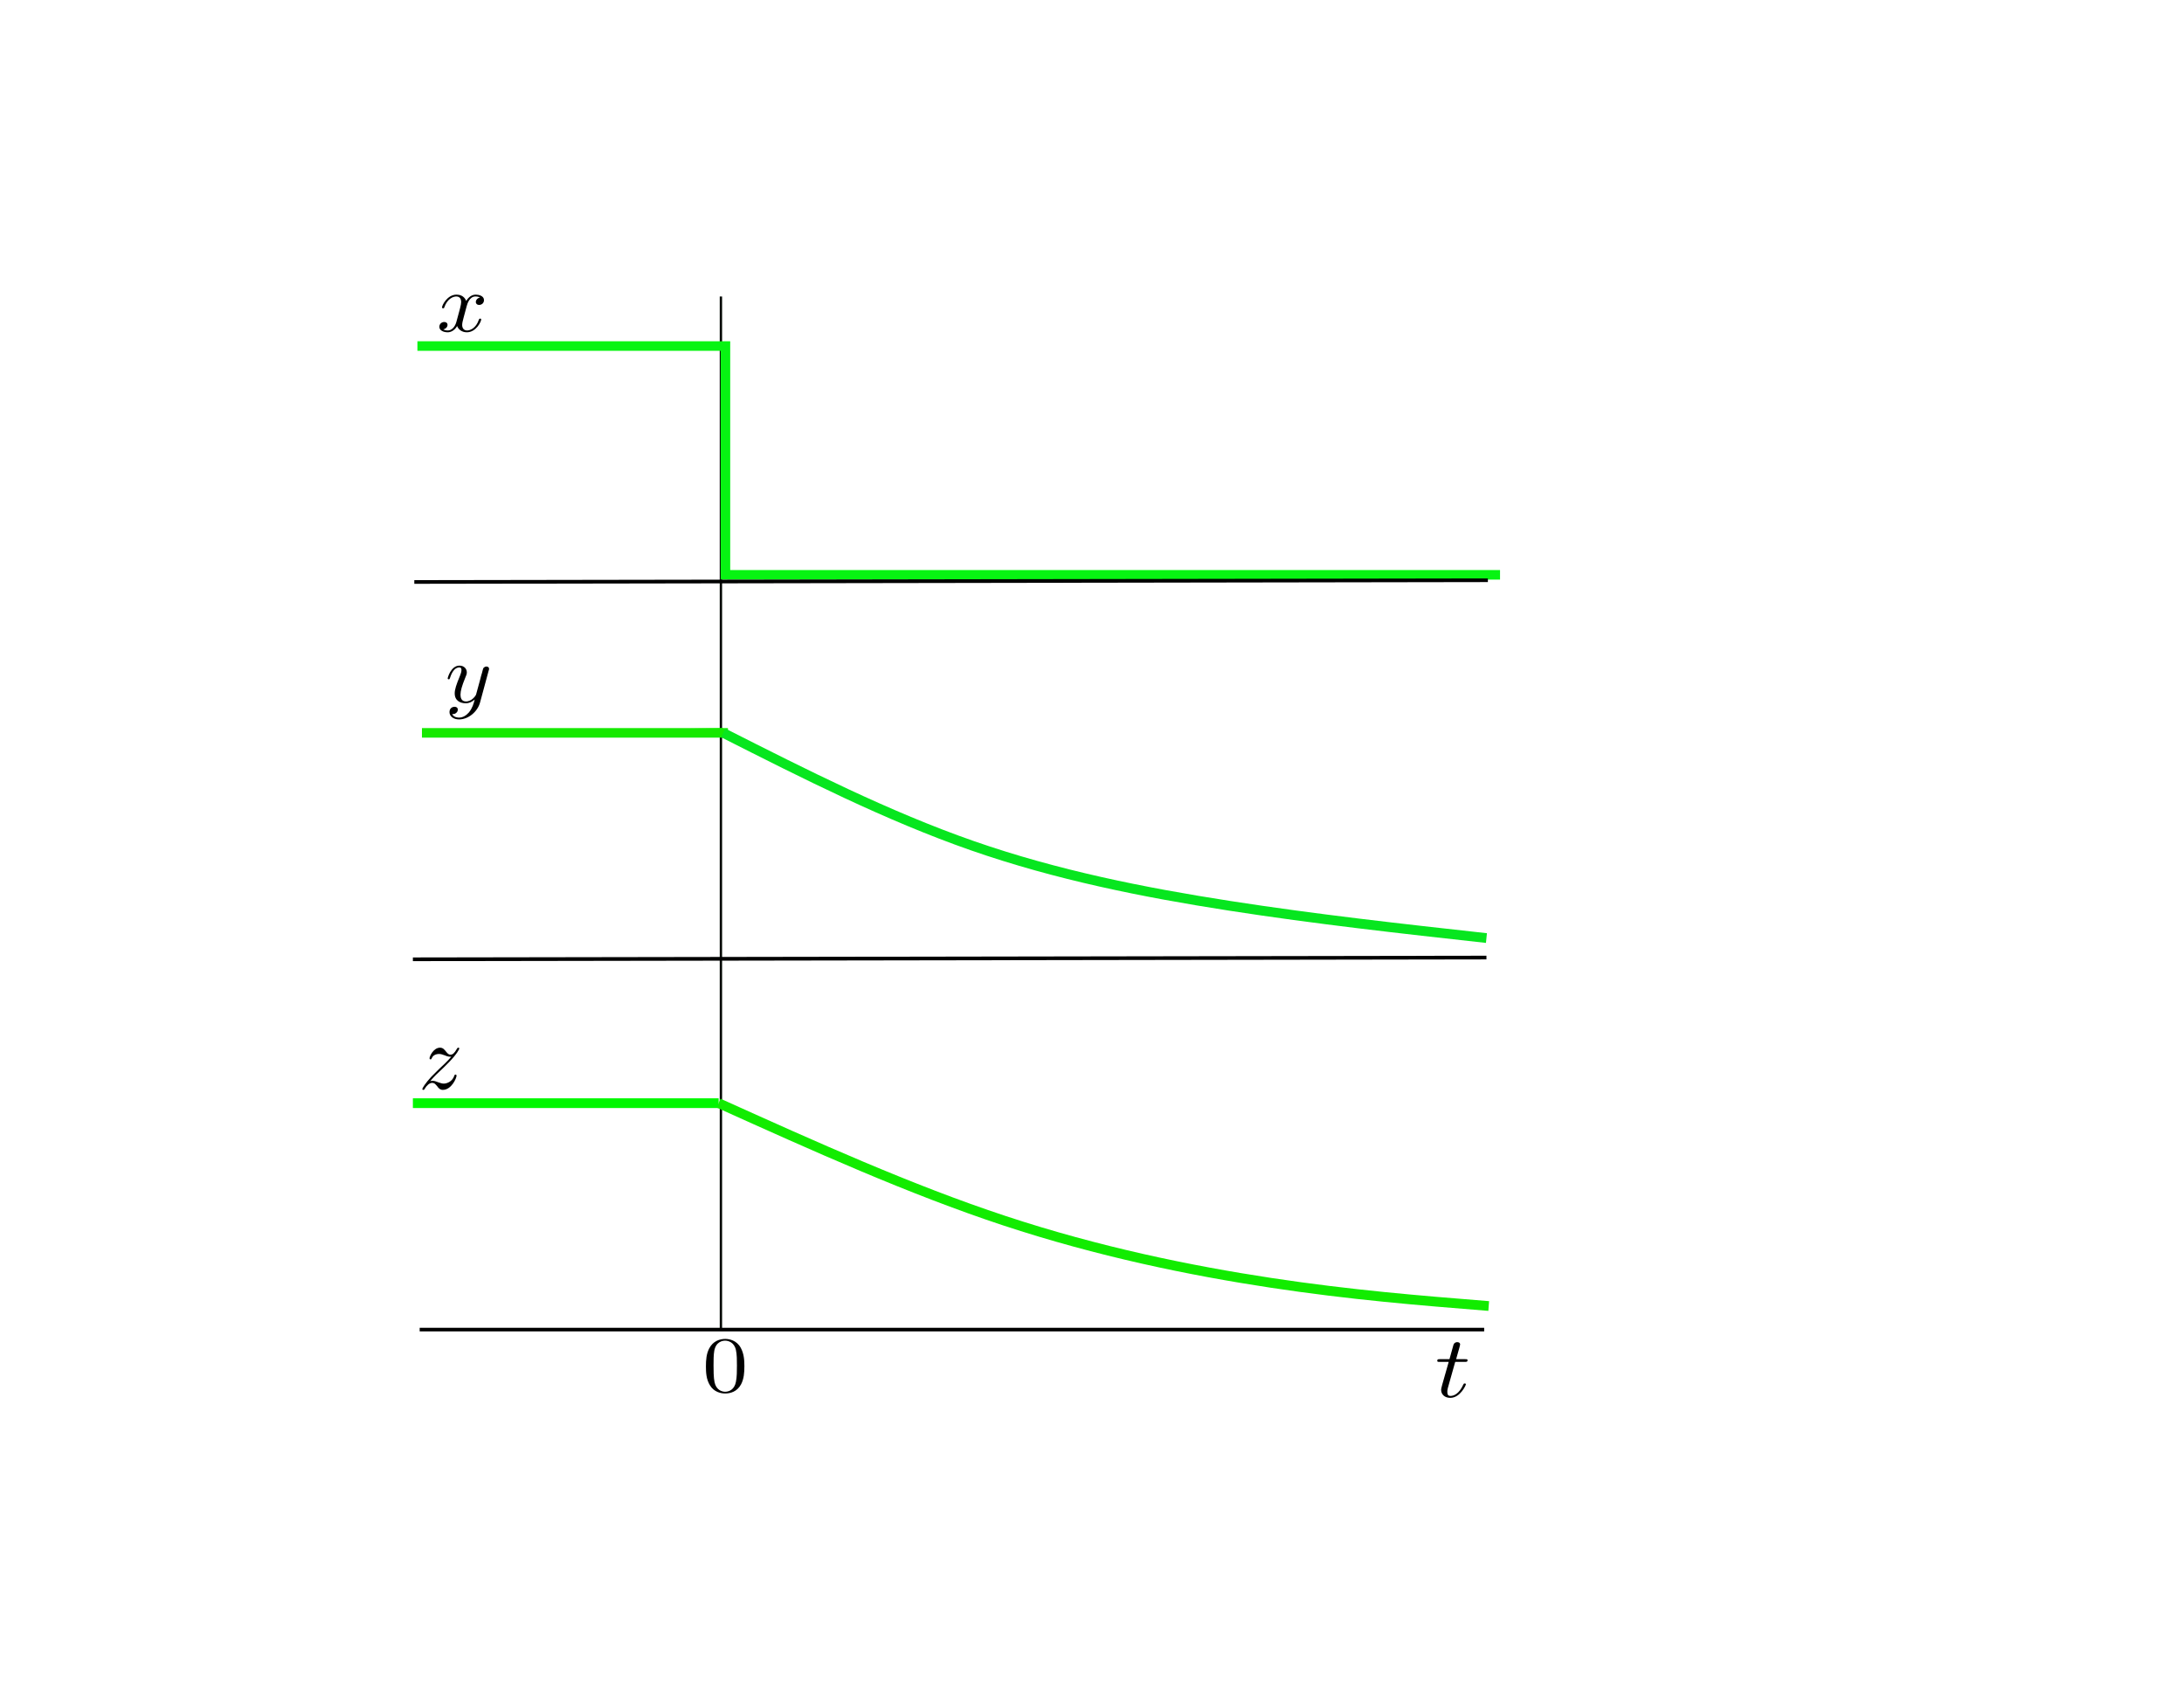
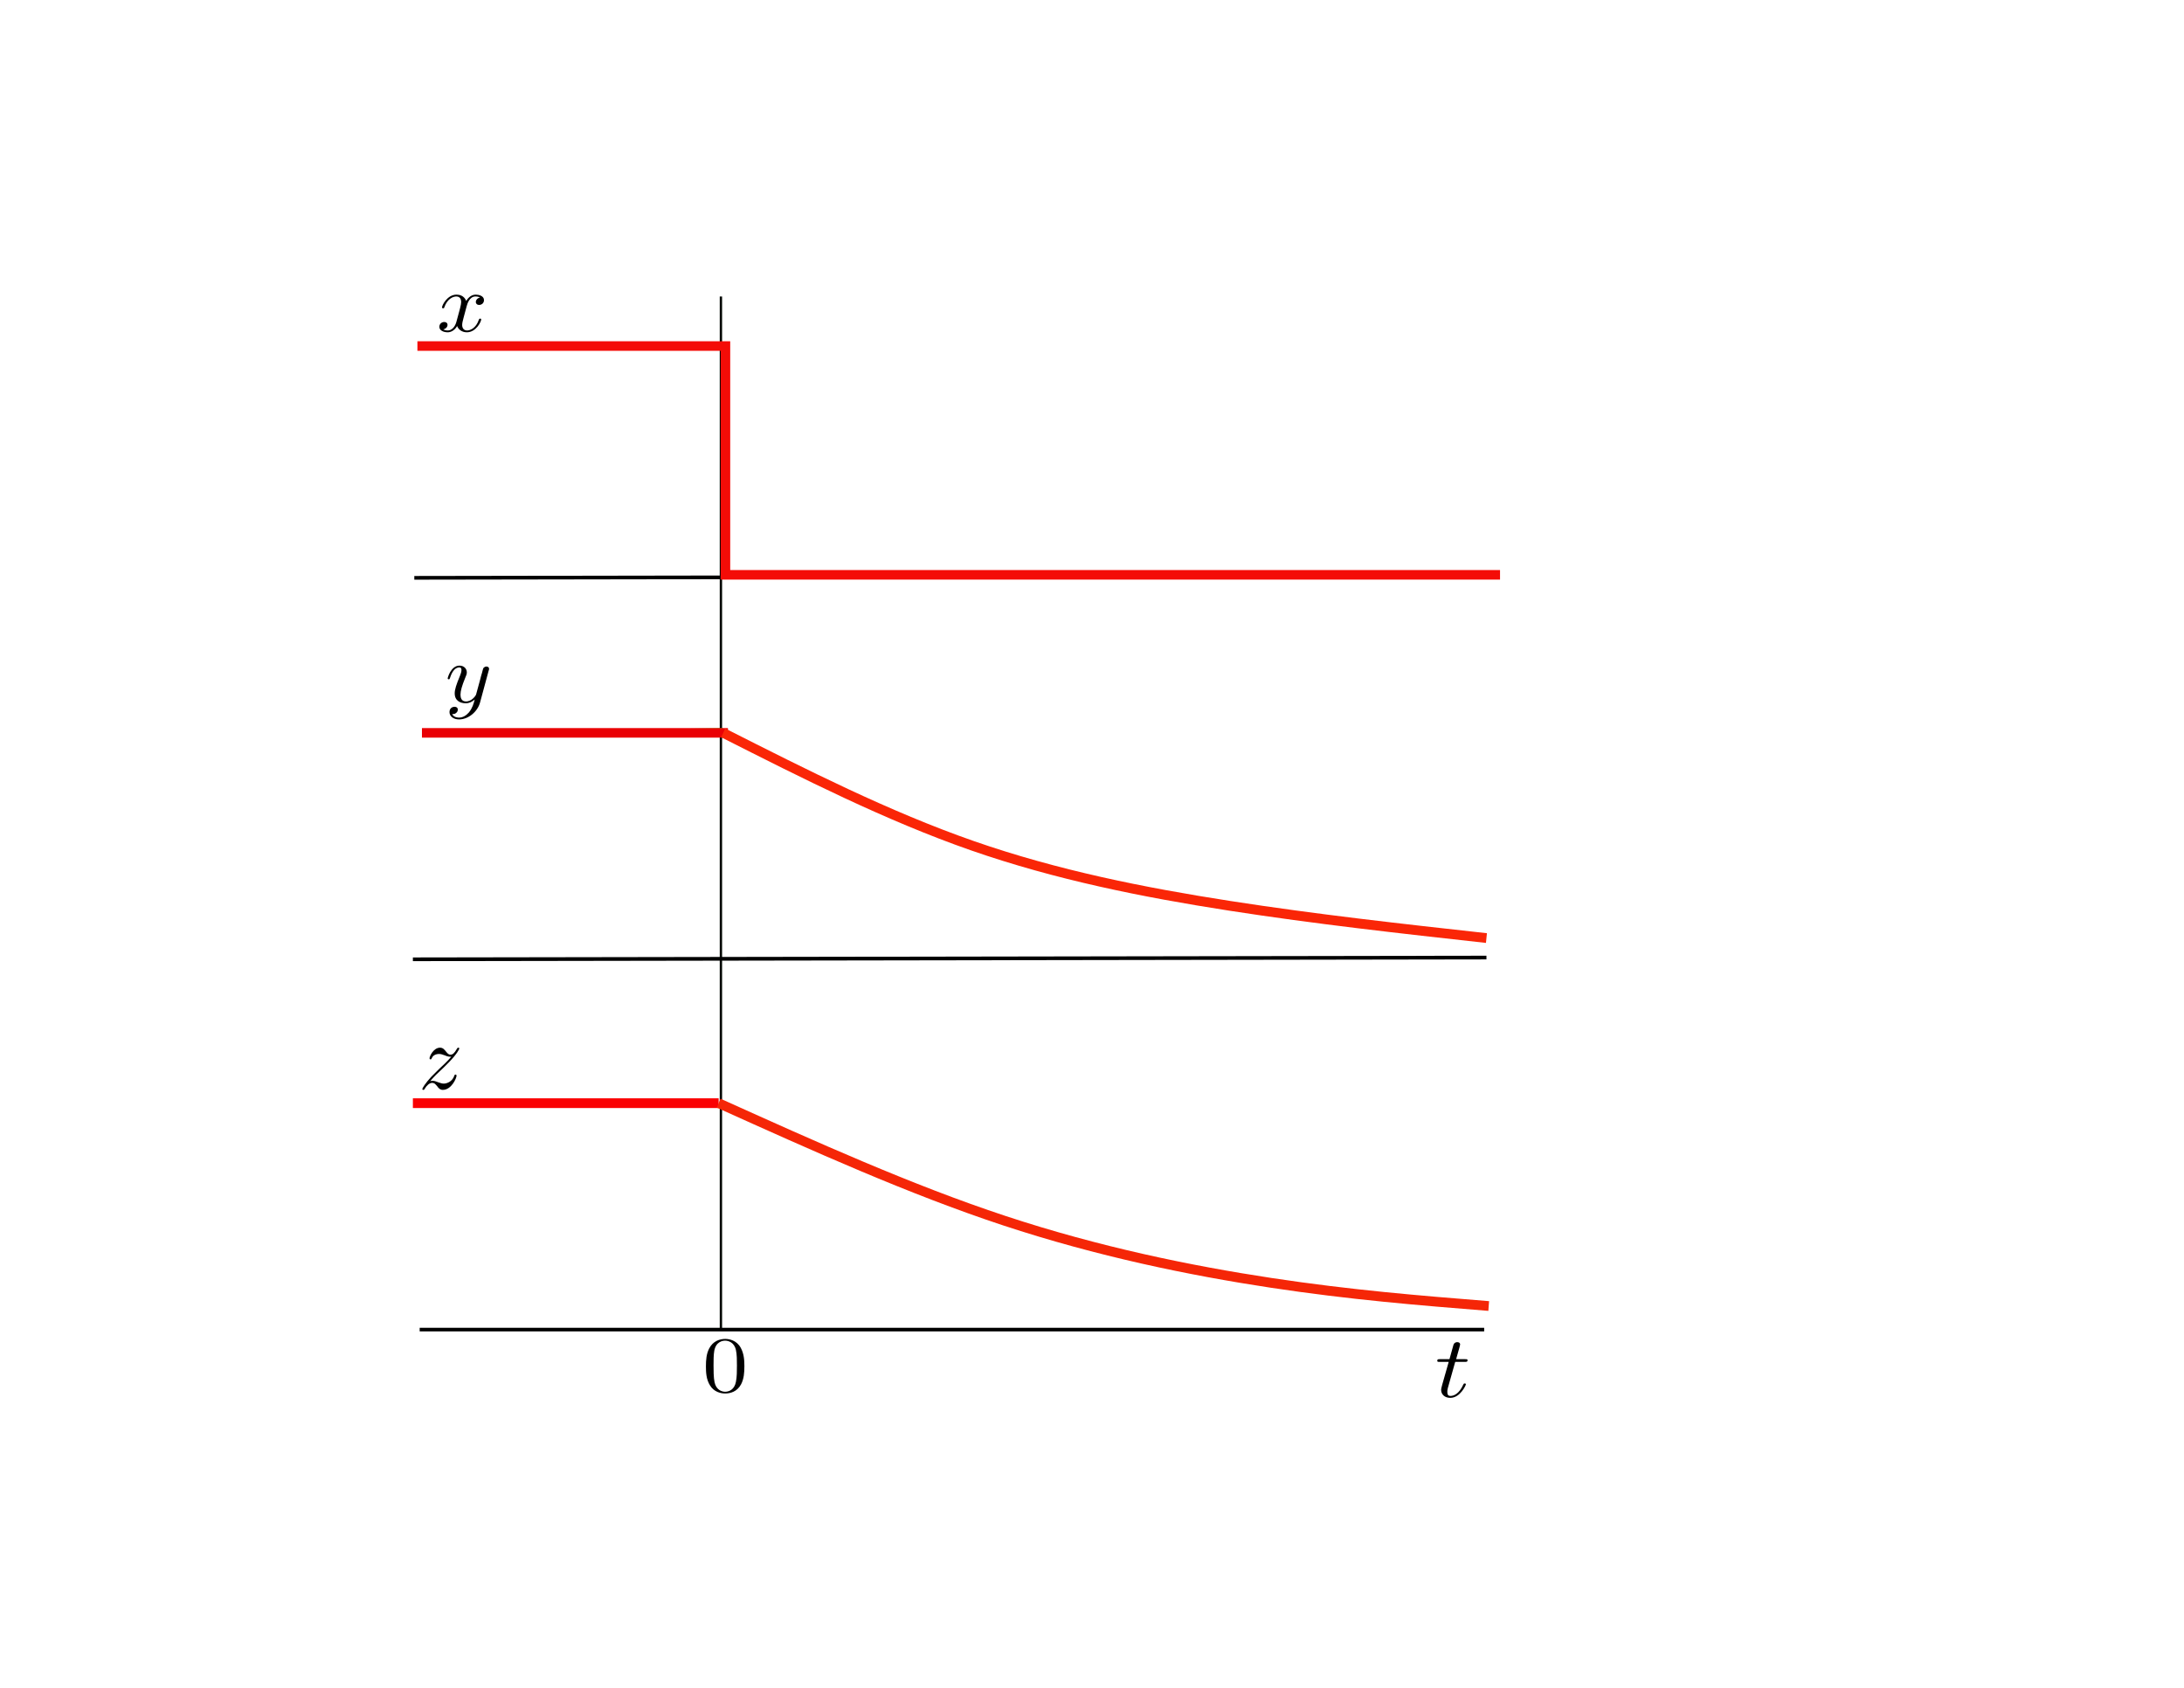
<svg xmlns="http://www.w3.org/2000/svg" xmlns:xlink="http://www.w3.org/1999/xlink" version="1.1" id="svg815" width="11in" height="8.5in" viewBox="0 0 1056 816">
  <defs id="defs819">
    <g id="g1462">
      <symbol style="overflow:visible" id="lx-text1424-glyph0-0" overflow="visible">
        <path id="path1456" d="" style="stroke:none" />
      </symbol>
      <symbol style="overflow:visible" id="lx-text1424-glyph0-1" overflow="visible">
        <path id="path1459" d="M 3.328,-3.016 C 3.391,-3.266 3.625,-4.188 4.312,-4.188 c 0.047,0 0.297,0 0.5,0.125 C 4.531,-4 4.344,-3.766 4.344,-3.516 c 0,0.156 0.109,0.344 0.375,0.344 0.219,0 0.531,-0.172 0.531,-0.578 0,-0.516 -0.578,-0.656 -0.922,-0.656 -0.578,0 -0.922,0.531 -1.047,0.75 -0.25,-0.656 -0.781,-0.75 -1.078,-0.75 -1.031,0 -1.609,1.281 -1.609,1.531 0,0.109 0.109,0.109 0.125,0.109 0.078,0 0.109,-0.031 0.125,-0.109 0.344,-1.062 1,-1.312 1.344,-1.312 0.188,0 0.531,0.094 0.531,0.672 0,0.312 -0.172,0.969 -0.531,2.375 -0.156,0.609 -0.516,1.031 -0.953,1.031 -0.062,0 -0.281,0 -0.5,-0.125 0.25,-0.062 0.469,-0.266 0.469,-0.547 0,-0.266 -0.219,-0.344 -0.359,-0.344 -0.312,0 -0.547,0.25 -0.547,0.578 0,0.453 0.484,0.656 0.922,0.656 0.672,0 1.031,-0.703 1.047,-0.75 0.125,0.359 0.484,0.75 1.078,0.75 1.031,0 1.594,-1.281 1.594,-1.531 0,-0.109 -0.078,-0.109 -0.109,-0.109 -0.094,0 -0.109,0.047 -0.141,0.109 -0.328,1.078 -1,1.312 -1.312,1.312 -0.391,0 -0.547,-0.312 -0.547,-0.656 0,-0.219 0.047,-0.438 0.156,-0.875 z m 0,0" style="stroke:none" />
      </symbol>
    </g>
    <g id="g1478">
      <symbol style="overflow:visible" id="lx-text1428-glyph0-0" overflow="visible">
        <path id="path1472" d="" style="stroke:none" />
      </symbol>
      <symbol style="overflow:visible" id="lx-text1428-glyph0-1" overflow="visible">
        <path id="path1475" d="m 4.844,-3.797 c 0.047,-0.141 0.047,-0.156 0.047,-0.234 0,-0.172 -0.141,-0.266 -0.297,-0.266 -0.094,0 -0.25,0.062 -0.344,0.203 -0.016,0.062 -0.109,0.359 -0.141,0.547 -0.078,0.25 -0.141,0.531 -0.203,0.797 l -0.453,1.797 c -0.031,0.141 -0.469,0.844 -1.125,0.844 -0.5,0 -0.609,-0.438 -0.609,-0.812 C 1.719,-1.375 1.891,-2 2.219,-2.875 2.375,-3.281 2.422,-3.391 2.422,-3.594 c 0,-0.438 -0.312,-0.812 -0.812,-0.812 -0.953,0 -1.312,1.453 -1.312,1.531 0,0.109 0.094,0.109 0.109,0.109 0.109,0 0.109,-0.031 0.156,-0.188 0.281,-0.938 0.672,-1.234 1.016,-1.234 0.078,0 0.25,0 0.25,0.312 0,0.25 -0.109,0.516 -0.172,0.703 -0.406,1.062 -0.578,1.625 -0.578,2.094 0,0.891 0.625,1.188 1.219,1.188 0.391,0 0.719,-0.172 1,-0.453 -0.125,0.516 -0.25,1.016 -0.641,1.547 -0.266,0.328 -0.641,0.625 -1.094,0.625 -0.141,0 -0.594,-0.031 -0.766,-0.422 0.156,0 0.297,0 0.422,-0.125 C 1.328,1.203 1.422,1.062 1.422,0.875 1.422,0.562 1.156,0.531 1.062,0.531 0.828,0.531 0.5,0.688 0.5,1.172 c 0,0.5 0.438,0.875 1.062,0.875 1.016,0 2.047,-0.906 2.328,-2.031 z m 0,0" style="stroke:none" />
      </symbol>
    </g>
    <g id="g1494">
      <symbol style="overflow:visible" id="lx-text1432-glyph0-0" overflow="visible">
        <path id="path1488" d="" style="stroke:none" />
      </symbol>
      <symbol style="overflow:visible" id="lx-text1432-glyph0-1" overflow="visible">
        <path id="path1491" d="m 1.328,-0.828 c 0.531,-0.578 0.828,-0.828 1.188,-1.141 0,0 0.609,-0.531 0.969,-0.891 C 4.438,-3.781 4.656,-4.266 4.656,-4.312 c 0,-0.094 -0.094,-0.094 -0.109,-0.094 -0.078,0 -0.094,0.016 -0.156,0.109 -0.297,0.484 -0.5,0.641 -0.734,0.641 -0.25,0 -0.359,-0.156 -0.516,-0.328 -0.188,-0.219 -0.359,-0.422 -0.688,-0.422 -0.75,0 -1.203,0.922 -1.203,1.141 0,0.047 0.031,0.109 0.109,0.109 0.094,0 0.109,-0.047 0.141,-0.109 0.188,-0.469 0.766,-0.469 0.844,-0.469 0.203,0 0.391,0.062 0.625,0.141 0.406,0.156 0.516,0.156 0.766,0.156 -0.359,0.422 -1.188,1.141 -1.375,1.297 l -0.906,0.844 C 0.781,-0.625 0.422,-0.062 0.422,0.016 c 0,0.094 0.109,0.094 0.125,0.094 0.078,0 0.094,-0.016 0.156,-0.125 0.234,-0.359 0.531,-0.625 0.859,-0.625 0.219,0 0.328,0.094 0.578,0.375 0.156,0.219 0.344,0.375 0.625,0.375 1,0 1.578,-1.266 1.578,-1.531 0,-0.047 -0.047,-0.109 -0.125,-0.109 -0.094,0 -0.109,0.062 -0.141,0.141 C 3.844,-0.75 3.203,-0.562 2.875,-0.562 c -0.188,0 -0.375,-0.062 -0.578,-0.125 -0.344,-0.125 -0.5,-0.172 -0.703,-0.172 -0.016,0 -0.172,0 -0.266,0.031 z m 0,0" style="stroke:none" />
      </symbol>
    </g>
    <g id="g1510">
      <symbol style="overflow:visible" id="lx-text1436-glyph0-0" overflow="visible">
        <path id="path1504" d="" style="stroke:none" />
      </symbol>
      <symbol style="overflow:visible" id="lx-text1436-glyph0-1" overflow="visible">
        <path id="path1507" d="m 4.578,-3.188 c 0,-0.797 -0.047,-1.594 -0.391,-2.328 -0.453,-0.969 -1.281,-1.125 -1.688,-1.125 -0.609,0 -1.328,0.266 -1.75,1.188 -0.312,0.688 -0.359,1.469 -0.359,2.266 0,0.75 0.031,1.641 0.453,2.406 0.422,0.797 1.156,1 1.641,1 0.531,0 1.297,-0.203 1.734,-1.156 0.312,-0.688 0.359,-1.469 0.359,-2.25 z M 2.484,0 C 2.094,0 1.5,-0.25 1.328,-1.203 1.219,-1.797 1.219,-2.719 1.219,-3.312 c 0,-0.641 0,-1.297 0.078,-1.828 0.188,-1.188 0.938,-1.281 1.188,-1.281 0.328,0 0.984,0.188 1.172,1.172 0.109,0.562 0.109,1.312 0.109,1.938 0,0.75 0,1.422 -0.109,2.062 C 3.5,-0.297 2.938,0 2.484,0 Z m 0,0" style="stroke:none" />
      </symbol>
    </g>
    <g id="g1526">
      <symbol style="overflow:visible" id="lx-text1440-glyph0-0" overflow="visible">
        <path id="path1520" d="" style="stroke:none" />
      </symbol>
      <symbol style="overflow:visible" id="lx-text1440-glyph0-1" overflow="visible">
        <path id="path1523" d="m 2.047,-3.984 h 0.938 c 0.203,0 0.312,0 0.312,-0.203 0,-0.109 -0.109,-0.109 -0.281,-0.109 h -0.875 C 2.5,-5.719 2.547,-5.906 2.547,-5.969 c 0,-0.172 -0.125,-0.266 -0.297,-0.266 -0.031,0 -0.312,0 -0.391,0.359 L 1.469,-4.297 h -0.938 c -0.203,0 -0.297,0 -0.297,0.188 0,0.125 0.078,0.125 0.281,0.125 h 0.875 C 0.672,-1.156 0.625,-0.984 0.625,-0.812 0.625,-0.266 1,0.109 1.547,0.109 2.562,0.109 3.125,-1.344 3.125,-1.422 3.125,-1.531 3.047,-1.531 3.016,-1.531 2.922,-1.531 2.906,-1.5 2.859,-1.391 2.438,-0.344 1.906,-0.109 1.562,-0.109 c -0.203,0 -0.312,-0.125 -0.312,-0.453 0,-0.25 0.031,-0.312 0.062,-0.484 z m 0,0" style="stroke:none" />
      </symbol>
    </g>
    <defs id="defs1512">
      <g id="g1779">
        <symbol overflow="visible" id="symbol1773" style="overflow:visible">
          <path style="stroke:none" d="" id="path1771" />
        </symbol>
        <symbol overflow="visible" id="symbol1777" style="overflow:visible">
          <path style="stroke:none" d="m 4.578,-3.188 c 0,-0.797 -0.047,-1.594 -0.391,-2.328 -0.453,-0.969 -1.281,-1.125 -1.688,-1.125 -0.609,0 -1.328,0.266 -1.75,1.188 -0.312,0.688 -0.359,1.469 -0.359,2.266 0,0.75 0.031,1.641 0.453,2.406 0.422,0.797 1.156,1 1.641,1 0.531,0 1.297,-0.203 1.734,-1.156 0.312,-0.688 0.359,-1.469 0.359,-2.25 z M 2.484,0 C 2.094,0 1.5,-0.25 1.328,-1.203 1.219,-1.797 1.219,-2.719 1.219,-3.312 c 0,-0.641 0,-1.297 0.078,-1.828 0.188,-1.188 0.938,-1.281 1.188,-1.281 0.328,0 0.984,0.188 1.172,1.172 0.109,0.562 0.109,1.312 0.109,1.938 0,0.75 0,1.422 -0.109,2.062 C 3.5,-0.297 2.938,0 2.484,0 Z m 0,0" id="path1775" />
        </symbol>
      </g>
    </defs>
    <defs id="defs1528">
      <g id="g1794">
        <symbol overflow="visible" id="symbol1788" style="overflow:visible">
          <path style="stroke:none" d="" id="path1786" />
        </symbol>
        <symbol overflow="visible" id="symbol1792" style="overflow:visible">
          <path style="stroke:none" d="m 2.047,-3.984 h 0.938 c 0.203,0 0.312,0 0.312,-0.203 0,-0.109 -0.109,-0.109 -0.281,-0.109 h -0.875 C 2.5,-5.719 2.547,-5.906 2.547,-5.969 c 0,-0.172 -0.125,-0.266 -0.297,-0.266 -0.031,0 -0.312,0 -0.391,0.359 L 1.469,-4.297 h -0.938 c -0.203,0 -0.297,0 -0.297,0.188 0,0.125 0.078,0.125 0.281,0.125 h 0.875 C 0.672,-1.156 0.625,-0.984 0.625,-0.812 0.625,-0.266 1,0.109 1.547,0.109 2.562,0.109 3.125,-1.344 3.125,-1.422 3.125,-1.531 3.047,-1.531 3.016,-1.531 2.922,-1.531 2.906,-1.5 2.859,-1.391 2.438,-0.344 1.906,-0.109 1.562,-0.109 c -0.203,0 -0.312,-0.125 -0.312,-0.453 0,-0.25 0.031,-0.312 0.062,-0.484 z m 0,0" id="path1790" />
        </symbol>
      </g>
    </defs>
  </defs>
+   <path transform="matrix(4.527328,0,0,4.71418,154.3342,-63.88002)" style="fill:none;stroke:#000000;stroke-width:0.378;stroke-linecap:butt;stroke-linejoin:miter;stroke-miterlimit:4;stroke-dasharray:none;stroke-opacity:1" d="m 10.159,72.809 c 38.22,-0.059 76.438,-0.118 114.656,-0.177" id="path849-8" />
  <path style="fill:none;stroke:#000500;stroke-width:1.135;stroke-linecap:butt;stroke-linejoin:miter;stroke-miterlimit:4;stroke-dasharray:none;stroke-opacity:1" d="m 348.572,143.348 v 499.457 h 1.095" id="path825" />
  <path style="fill:none;stroke:#000000;stroke-width:1.746;stroke-linecap:butt;stroke-linejoin:miter;stroke-miterlimit:4;stroke-dasharray:none;stroke-opacity:1" d="M 202.921,642.804 H 717.625" id="path827" />
-   <path style="fill:none;stroke:#07f412;stroke-width:4.62px;stroke-linecap:butt;stroke-linejoin:miter;stroke-opacity:1" d="M 201.826,167.294 H 350.762 V 277.905 H 725.291" id="path829" />
-   <path style="fill:#00ff00;stroke:#16e900;stroke-width:4.62px;stroke-linecap:butt;stroke-linejoin:miter;stroke-opacity:1" d="m 204.016,354.306 h 145.65 v -2.281" id="path831" />
-   <path style="fill:none;stroke:#07e61f;stroke-width:1px;stroke-linecap:butt;stroke-linejoin:miter;stroke-opacity:1" d="m 43.298,49.587 c 8.724,4.242 17.578,8.547 26.608,11.571 9.031,3.024 18.303,4.797 27.495,6.168 9.191,1.371 18.303,2.338 27.414,3.306" id="path833" transform="matrix(4.527328,0,0,4.71418,153.6412,120.5417)" />
-   <path style="fill:none;stroke:#00f700;stroke-width:1px;stroke-linecap:butt;stroke-linejoin:miter;stroke-opacity:1" d="m 10.159,87.564 c 10.886,0 21.771,0 32.655,0" id="path841" transform="matrix(4.527328,0,0,4.71418,153.6412,120.5417)" />
-   <path style="fill:none;stroke:#12ec00;stroke-width:1px;stroke-linecap:butt;stroke-linejoin:miter;stroke-opacity:1" d="M 125.057,108.367 C 117.714,107.802 110.383,107.238 101.796,105.988 93.208,104.738 83.372,102.803 73.333,99.618 63.294,96.433 53.055,91.999 42.814,87.564" id="path845" transform="matrix(4.527328,0,0,4.71418,153.6412,120.5417)" />
+   <path style="fill:none;stroke:#f40c07;stroke-width:4.62px;stroke-linecap:butt;stroke-linejoin:miter;stroke-opacity:1" d="M 201.826,167.294 H 350.762 V 277.905 H 725.291" id="path829" />
+   <path style="fill:#00ff00;stroke:#e90005;stroke-width:4.62px;stroke-linecap:butt;stroke-linejoin:miter;stroke-opacity:1" d="m 204.016,354.306 h 145.65 v -2.281" id="path831" />
+   <path style="fill:none;stroke:#fa2607;stroke-width:1px;stroke-linecap:butt;stroke-linejoin:miter;stroke-opacity:1" d="m 43.298,49.587 c 8.724,4.242 17.578,8.547 26.608,11.571 9.031,3.024 18.303,4.797 27.495,6.168 9.191,1.371 18.303,2.338 27.414,3.306" id="path833" transform="matrix(4.527328,0,0,4.71418,153.6412,120.5417)" />
+   <path style="fill:none;stroke:#fa0103;stroke-width:1px;stroke-linecap:butt;stroke-linejoin:miter;stroke-opacity:1" d="m 10.159,87.564 c 10.886,0 21.771,0 32.655,0" id="path841" transform="matrix(4.527328,0,0,4.71418,153.6412,120.5417)" />
+   <path style="fill:none;stroke:#f52607;stroke-width:1px;stroke-linecap:butt;stroke-linejoin:miter;stroke-opacity:1" d="M 125.057,108.367 C 117.714,107.802 110.383,107.238 101.796,105.988 93.208,104.738 83.372,102.803 73.333,99.618 63.294,96.433 53.055,91.999 42.814,87.564" id="path845" transform="matrix(4.527328,0,0,4.71418,153.6412,120.5417)" />
  <path style="fill:none;stroke:#000000;stroke-width:0.378;stroke-linecap:butt;stroke-linejoin:miter;stroke-miterlimit:4;stroke-dasharray:none;stroke-opacity:1" d="m 10.159,72.809 c 38.22,-0.059 76.438,-0.118 114.656,-0.177" id="path849" transform="matrix(4.527328,0,0,4.71418,153.6412,120.5417)" />
-   <path transform="matrix(4.527328,0,0,4.71418,154.3342,-61.88002)" style="fill:none;stroke:#000000;stroke-width:0.378;stroke-linecap:butt;stroke-linejoin:miter;stroke-miterlimit:4;stroke-dasharray:none;stroke-opacity:1" d="m 10.159,72.809 c 38.22,-0.059 76.438,-0.118 114.656,-0.177" id="path849-8" />
  <g id="lx-text1424" transform="matrix(4.35829,0,0,4.031792,211.1354,160.2063)">
    <defs id="defs1464">
      <g id="g1734">
        <symbol style="overflow:visible" id="symbol1728" overflow="visible">
          <path id="path1726" d="" style="stroke:none" />
        </symbol>
        <symbol style="overflow:visible" id="symbol1732" overflow="visible">
          <path id="path1730" d="M 3.328,-3.016 C 3.391,-3.266 3.625,-4.188 4.312,-4.188 c 0.047,0 0.297,0 0.5,0.125 C 4.531,-4 4.344,-3.766 4.344,-3.516 c 0,0.156 0.109,0.344 0.375,0.344 0.219,0 0.531,-0.172 0.531,-0.578 0,-0.516 -0.578,-0.656 -0.922,-0.656 -0.578,0 -0.922,0.531 -1.047,0.75 -0.25,-0.656 -0.781,-0.75 -1.078,-0.75 -1.031,0 -1.609,1.281 -1.609,1.531 0,0.109 0.109,0.109 0.125,0.109 0.078,0 0.109,-0.031 0.125,-0.109 0.344,-1.062 1,-1.312 1.344,-1.312 0.188,0 0.531,0.094 0.531,0.672 0,0.312 -0.172,0.969 -0.531,2.375 -0.156,0.609 -0.516,1.031 -0.953,1.031 -0.062,0 -0.281,0 -0.5,-0.125 0.25,-0.062 0.469,-0.266 0.469,-0.547 0,-0.266 -0.219,-0.344 -0.359,-0.344 -0.312,0 -0.547,0.25 -0.547,0.578 0,0.453 0.484,0.656 0.922,0.656 0.672,0 1.031,-0.703 1.047,-0.75 0.125,0.359 0.484,0.75 1.078,0.75 1.031,0 1.594,-1.281 1.594,-1.531 0,-0.109 -0.078,-0.109 -0.109,-0.109 -0.094,0 -0.109,0.047 -0.141,0.109 -0.328,1.078 -1,1.312 -1.312,1.312 -0.391,0 -0.547,-0.312 -0.547,-0.656 0,-0.219 0.047,-0.438 0.156,-0.875 z m 0,0" style="stroke:none" />
        </symbol>
      </g>
    </defs>
    <g id="lx-text1424-surface1">
      <g id="g1468" style="fill:#000000;fill-opacity:1">
        <use height="100%" width="100%" id="use1466" y="0" x="0" xlink:href="#lx-text1424-glyph0-1" />
      </g>
    </g>
  </g>
  <g id="lx-text1428" transform="matrix(4.35829,0,0,4.031792,215.159,339.56)">
    <defs id="defs1480">
      <g id="g1749">
        <symbol style="overflow:visible" id="symbol1743" overflow="visible">
          <path id="path1741" d="" style="stroke:none" />
        </symbol>
        <symbol style="overflow:visible" id="symbol1747" overflow="visible">
          <path id="path1745" d="m 4.844,-3.797 c 0.047,-0.141 0.047,-0.156 0.047,-0.234 0,-0.172 -0.141,-0.266 -0.297,-0.266 -0.094,0 -0.25,0.062 -0.344,0.203 -0.016,0.062 -0.109,0.359 -0.141,0.547 -0.078,0.25 -0.141,0.531 -0.203,0.797 l -0.453,1.797 c -0.031,0.141 -0.469,0.844 -1.125,0.844 -0.5,0 -0.609,-0.438 -0.609,-0.812 C 1.719,-1.375 1.891,-2 2.219,-2.875 2.375,-3.281 2.422,-3.391 2.422,-3.594 c 0,-0.438 -0.312,-0.812 -0.812,-0.812 -0.953,0 -1.312,1.453 -1.312,1.531 0,0.109 0.094,0.109 0.109,0.109 0.109,0 0.109,-0.031 0.156,-0.188 0.281,-0.938 0.672,-1.234 1.016,-1.234 0.078,0 0.25,0 0.25,0.312 0,0.25 -0.109,0.516 -0.172,0.703 -0.406,1.062 -0.578,1.625 -0.578,2.094 0,0.891 0.625,1.188 1.219,1.188 0.391,0 0.719,-0.172 1,-0.453 -0.125,0.516 -0.25,1.016 -0.641,1.547 -0.266,0.328 -0.641,0.625 -1.094,0.625 -0.141,0 -0.594,-0.031 -0.766,-0.422 0.156,0 0.297,0 0.422,-0.125 C 1.328,1.203 1.422,1.062 1.422,0.875 1.422,0.562 1.156,0.531 1.062,0.531 0.828,0.531 0.5,0.688 0.5,1.172 c 0,0.5 0.438,0.875 1.062,0.875 1.016,0 2.047,-0.906 2.328,-2.031 z m 0,0" style="stroke:none" />
        </symbol>
      </g>
    </defs>
    <g id="lx-text1428-surface1">
      <g id="g1484" style="fill:#000000;fill-opacity:1">
        <use height="100%" width="100%" id="use1482" y="0" x="0" xlink:href="#lx-text1428-glyph0-1" />
      </g>
    </g>
  </g>
  <g id="lx-text1432" transform="matrix(4.226068,0,0,4.517896,202.4031,526.4147)">
    <defs id="defs1496">
      <g id="g1764">
        <symbol style="overflow:visible" id="symbol1758" overflow="visible">
          <path id="path1756" d="" style="stroke:none" />
        </symbol>
        <symbol style="overflow:visible" id="symbol1762" overflow="visible">
          <path id="path1760" d="m 1.328,-0.828 c 0.531,-0.578 0.828,-0.828 1.188,-1.141 0,0 0.609,-0.531 0.969,-0.891 C 4.438,-3.781 4.656,-4.266 4.656,-4.312 c 0,-0.094 -0.094,-0.094 -0.109,-0.094 -0.078,0 -0.094,0.016 -0.156,0.109 -0.297,0.484 -0.5,0.641 -0.734,0.641 -0.25,0 -0.359,-0.156 -0.516,-0.328 -0.188,-0.219 -0.359,-0.422 -0.688,-0.422 -0.75,0 -1.203,0.922 -1.203,1.141 0,0.047 0.031,0.109 0.109,0.109 0.094,0 0.109,-0.047 0.141,-0.109 0.188,-0.469 0.766,-0.469 0.844,-0.469 0.203,0 0.391,0.062 0.625,0.141 0.406,0.156 0.516,0.156 0.766,0.156 -0.359,0.422 -1.188,1.141 -1.375,1.297 l -0.906,0.844 C 0.781,-0.625 0.422,-0.062 0.422,0.016 c 0,0.094 0.109,0.094 0.125,0.094 0.078,0 0.094,-0.016 0.156,-0.125 0.234,-0.359 0.531,-0.625 0.859,-0.625 0.219,0 0.328,0.094 0.578,0.375 0.156,0.219 0.344,0.375 0.625,0.375 1,0 1.578,-1.266 1.578,-1.531 0,-0.047 -0.047,-0.109 -0.125,-0.109 -0.094,0 -0.109,0.062 -0.141,0.141 C 3.844,-0.75 3.203,-0.562 2.875,-0.562 c -0.188,0 -0.375,-0.062 -0.578,-0.125 -0.344,-0.125 -0.5,-0.172 -0.703,-0.172 -0.016,0 -0.172,0 -0.266,0.031 z m 0,0" style="stroke:none" />
        </symbol>
      </g>
    </defs>
    <g id="lx-text1432-surface1">
      <g id="g1500" style="fill:#000000;fill-opacity:1">
        <use height="100%" width="100%" id="use1498" y="0" x="0" xlink:href="#lx-text1432-glyph0-1" />
      </g>
    </g>
  </g>
  <use style="fill:#000000;fill-opacity:1" xlink:href="#lx-text1436-glyph0-1" x="0" y="0" id="use1514" width="100%" height="100%" transform="matrix(4.440578,0,0,3.845468,339.5947,672.8494)" />
  <use style="fill:#000000;fill-opacity:1" xlink:href="#lx-text1440-glyph0-1" x="0" y="0" id="use1530" width="100%" height="100%" transform="matrix(4.784852,0,0,4.246546,693.8206,675.3415)" />
</svg>
